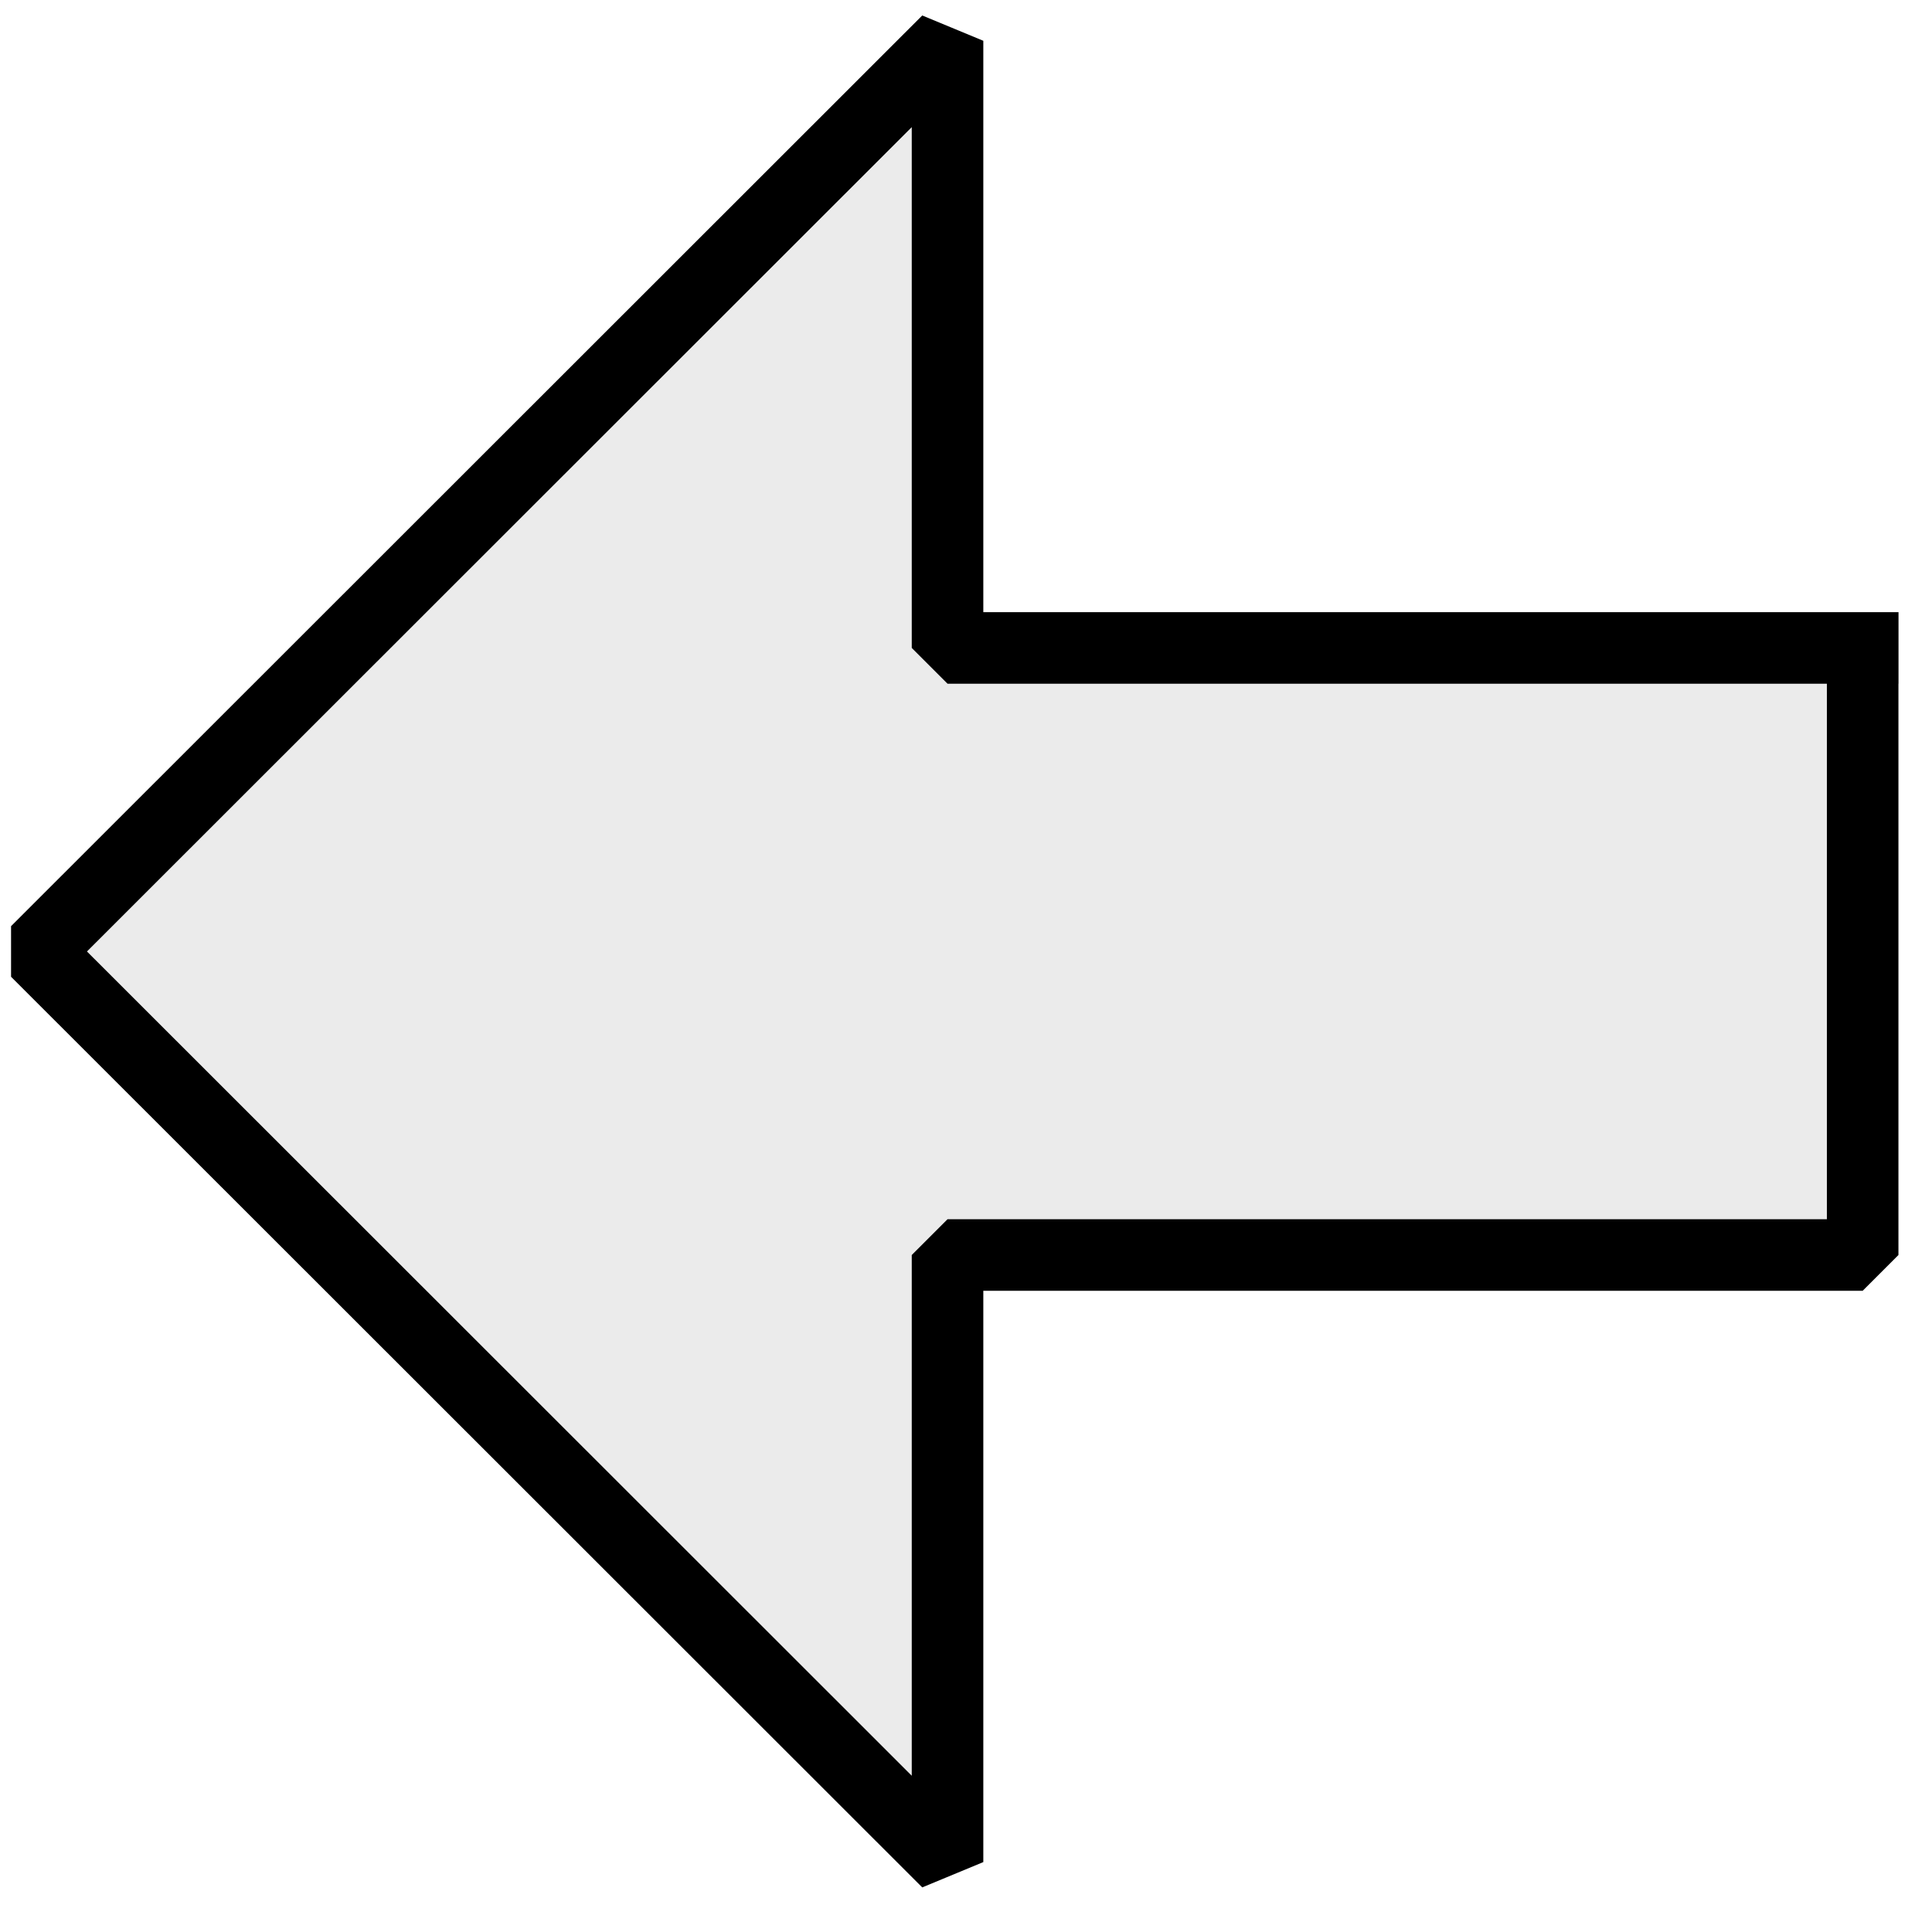
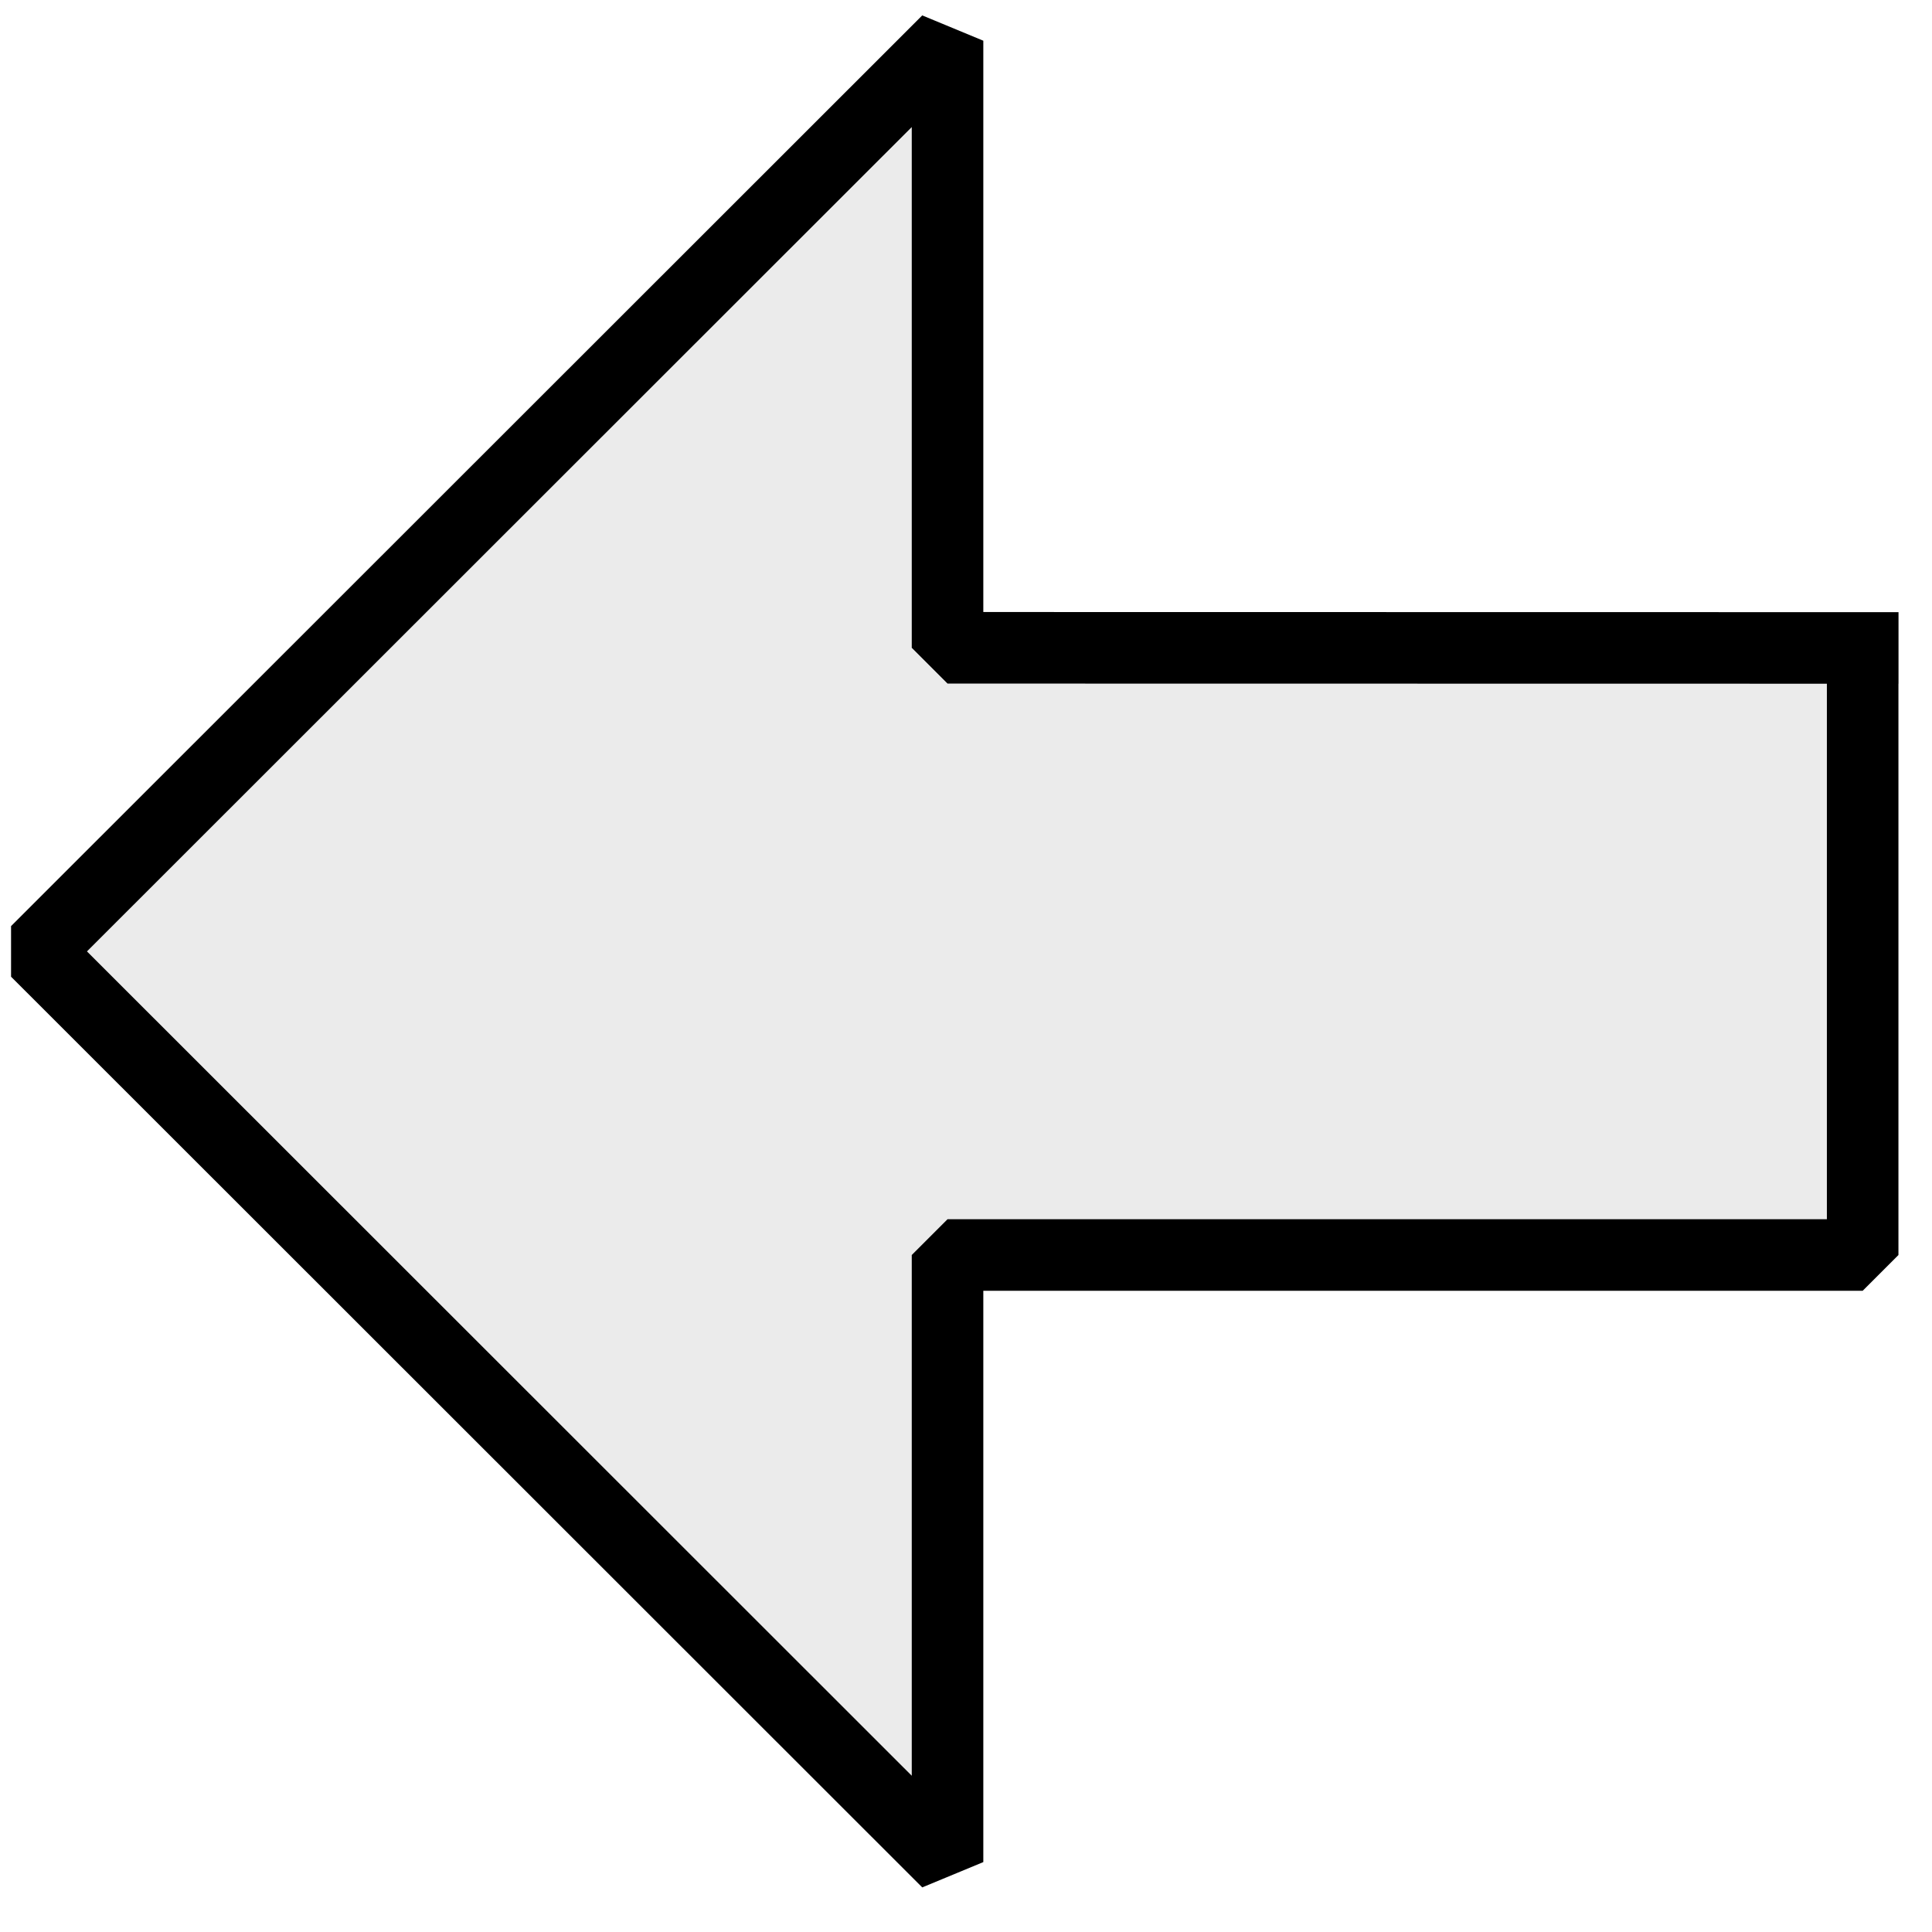
- <svg xmlns="http://www.w3.org/2000/svg" width="13.5pt" height="13.5pt" viewBox="0 0 13.5 13.5" version="1.1">
-   <g id="surface1">
-     <path style="fill-rule:evenodd;fill:rgb(92.155%,92.155%,92.155%);fill-opacity:1;stroke-width:1;stroke-linecap:square;stroke-linejoin:miter;stroke:rgb(0%,0%,0%);stroke-opacity:1;stroke-miterlimit:1.414;" d="M 26.031 9.055 C 26.031 9.055 26.031 17.539 26.031 17.539 C 26.031 17.539 13.242 17.539 13.242 17.539 C 13.242 17.539 13.242 26.023 13.242 26.023 C 13.242 26.023 0.508 13.297 0.508 13.297 C 0.508 13.297 13.242 0.57 13.242 0.57 C 13.242 0.57 13.242 9.055 13.242 9.055 C 13.242 9.055 26.031 9.055 26.031 9.055 Z M 26.031 9.055 " transform="matrix(0.5,0,0,0.5,0,0)" />
-   </g>
+ <svg xmlns="http://www.w3.org/2000/svg" height="13.5pt" viewBox="0 0 13.5 13.5" width="13.5pt">
+   <path d="m26.031 9.055v8.484h-12.789v8.484s-12.734-12.727-12.734-12.727 12.734-12.727 12.734-12.727v8.484zm0 0" fill="#ebebeb" fill-rule="evenodd" stroke="#000" stroke-linecap="square" stroke-miterlimit="1.414" transform="scale(.5)" />
</svg>
